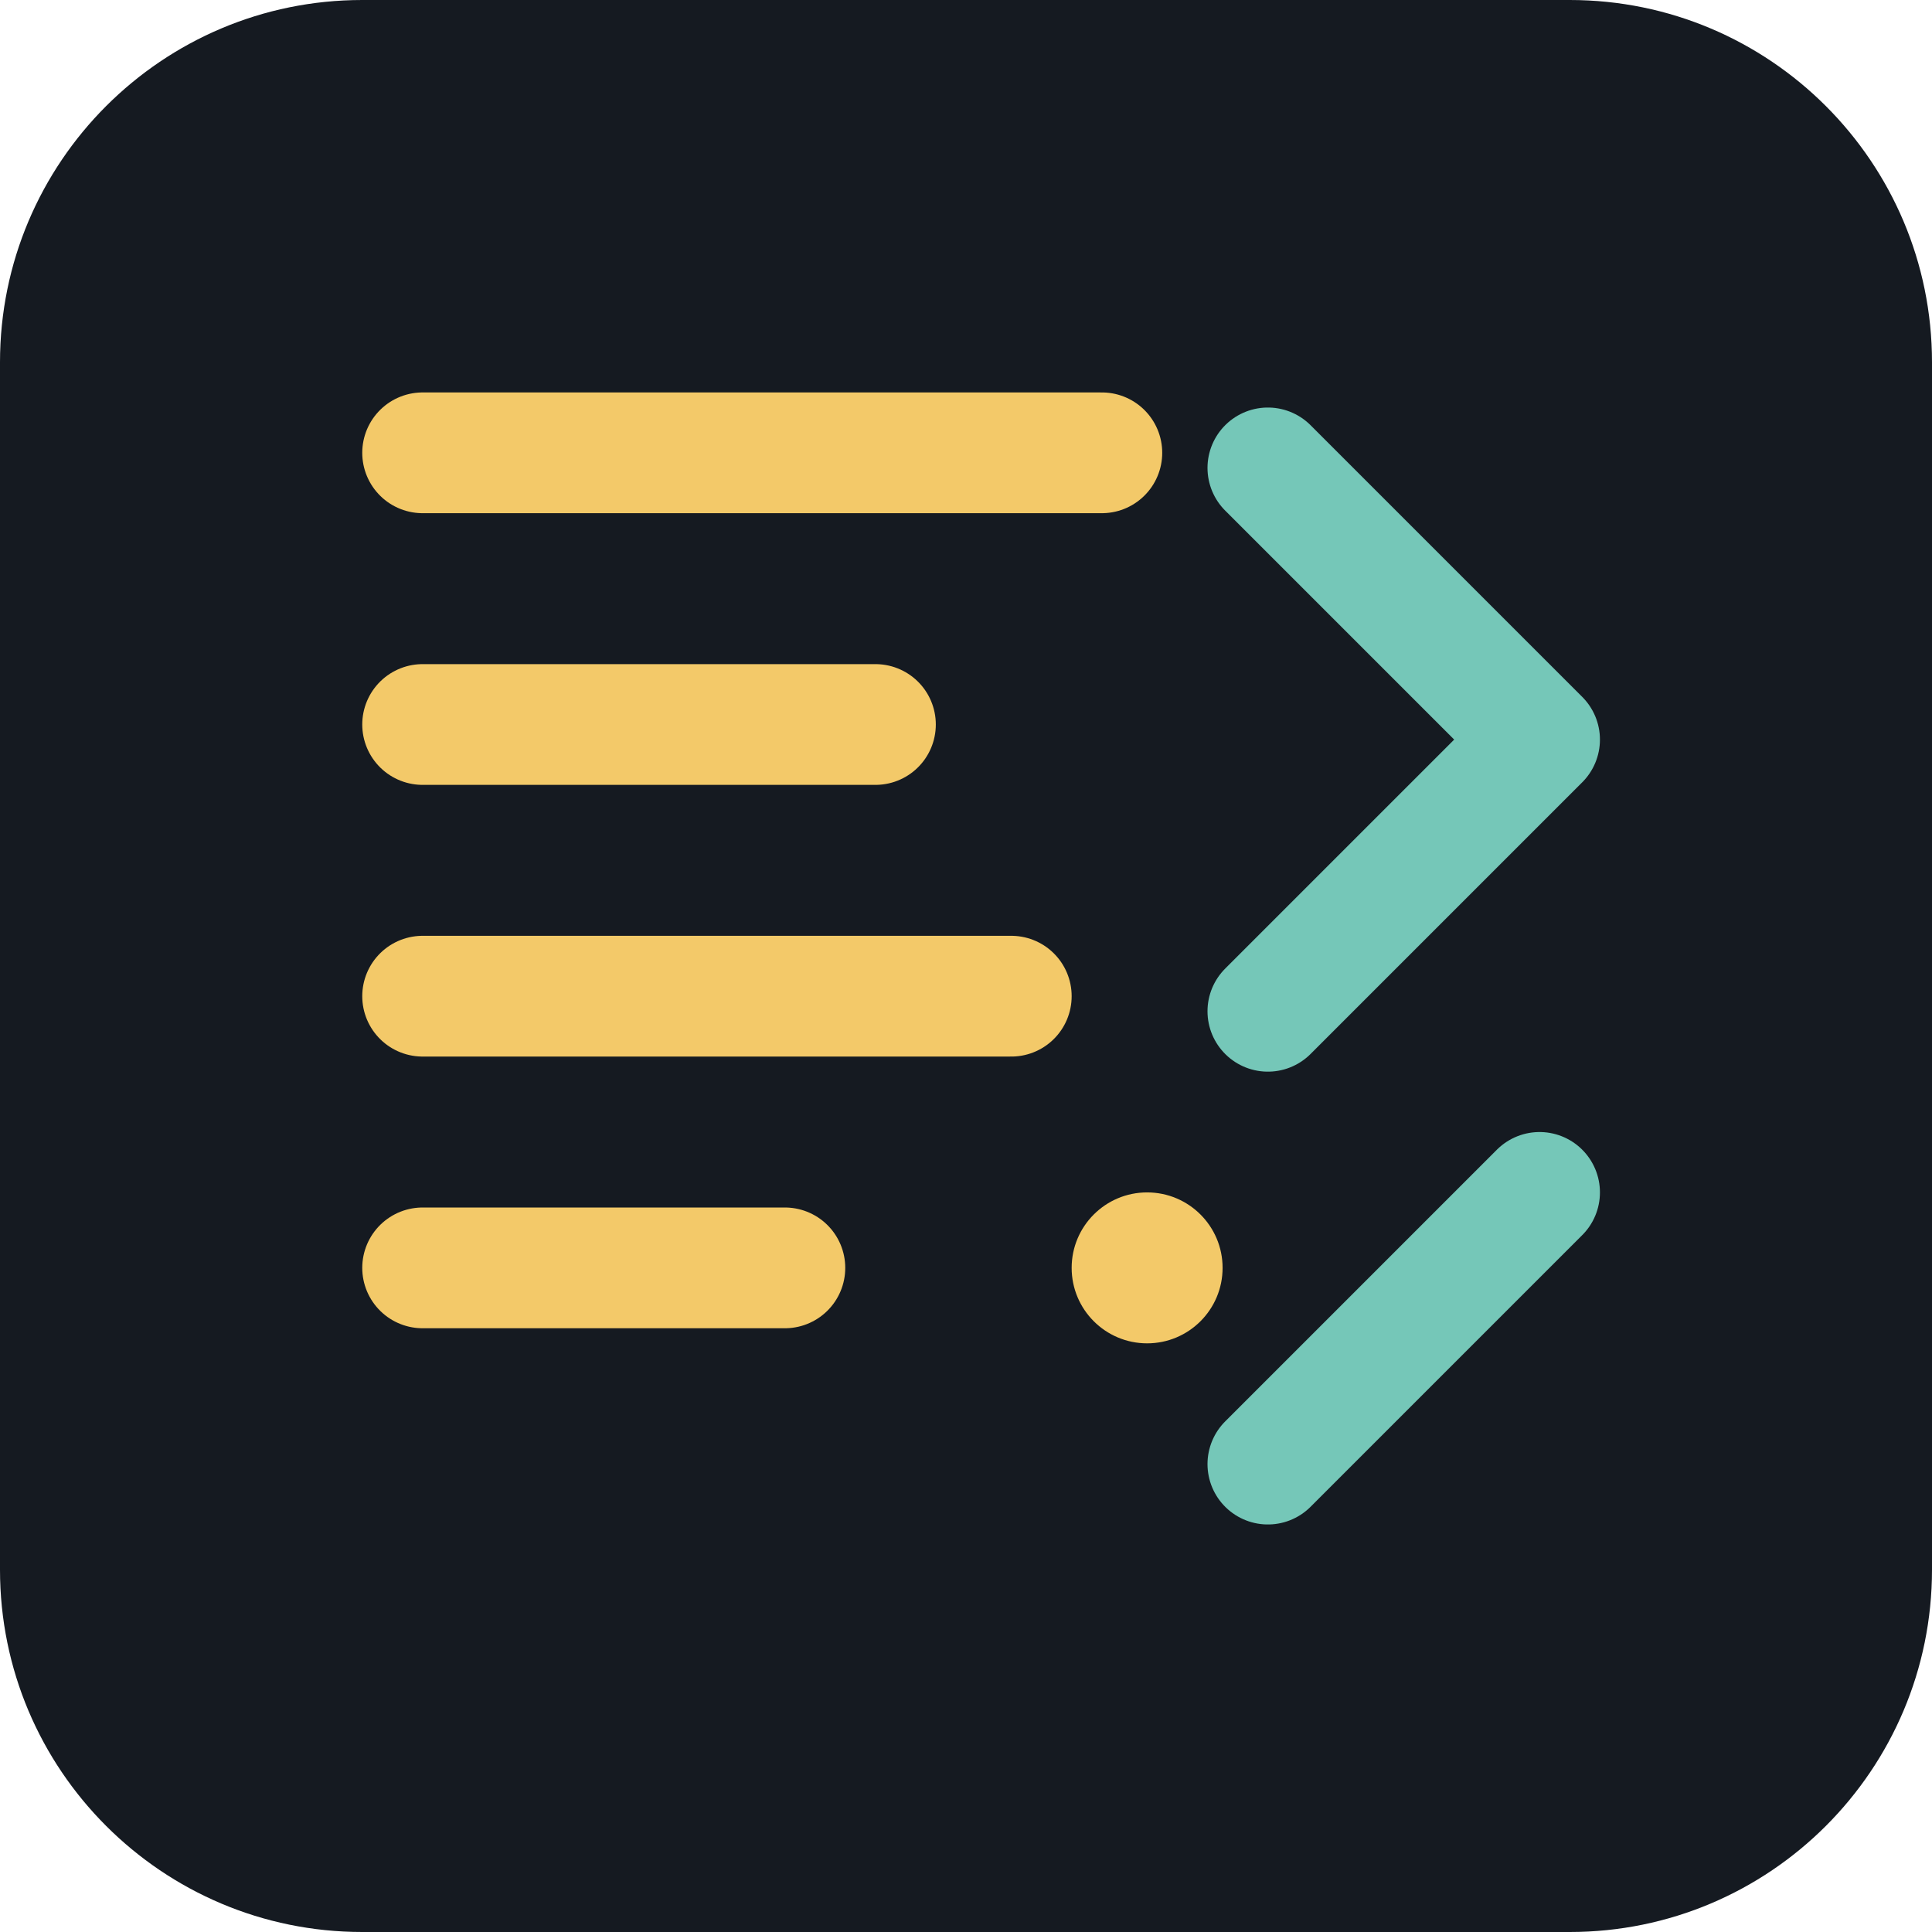
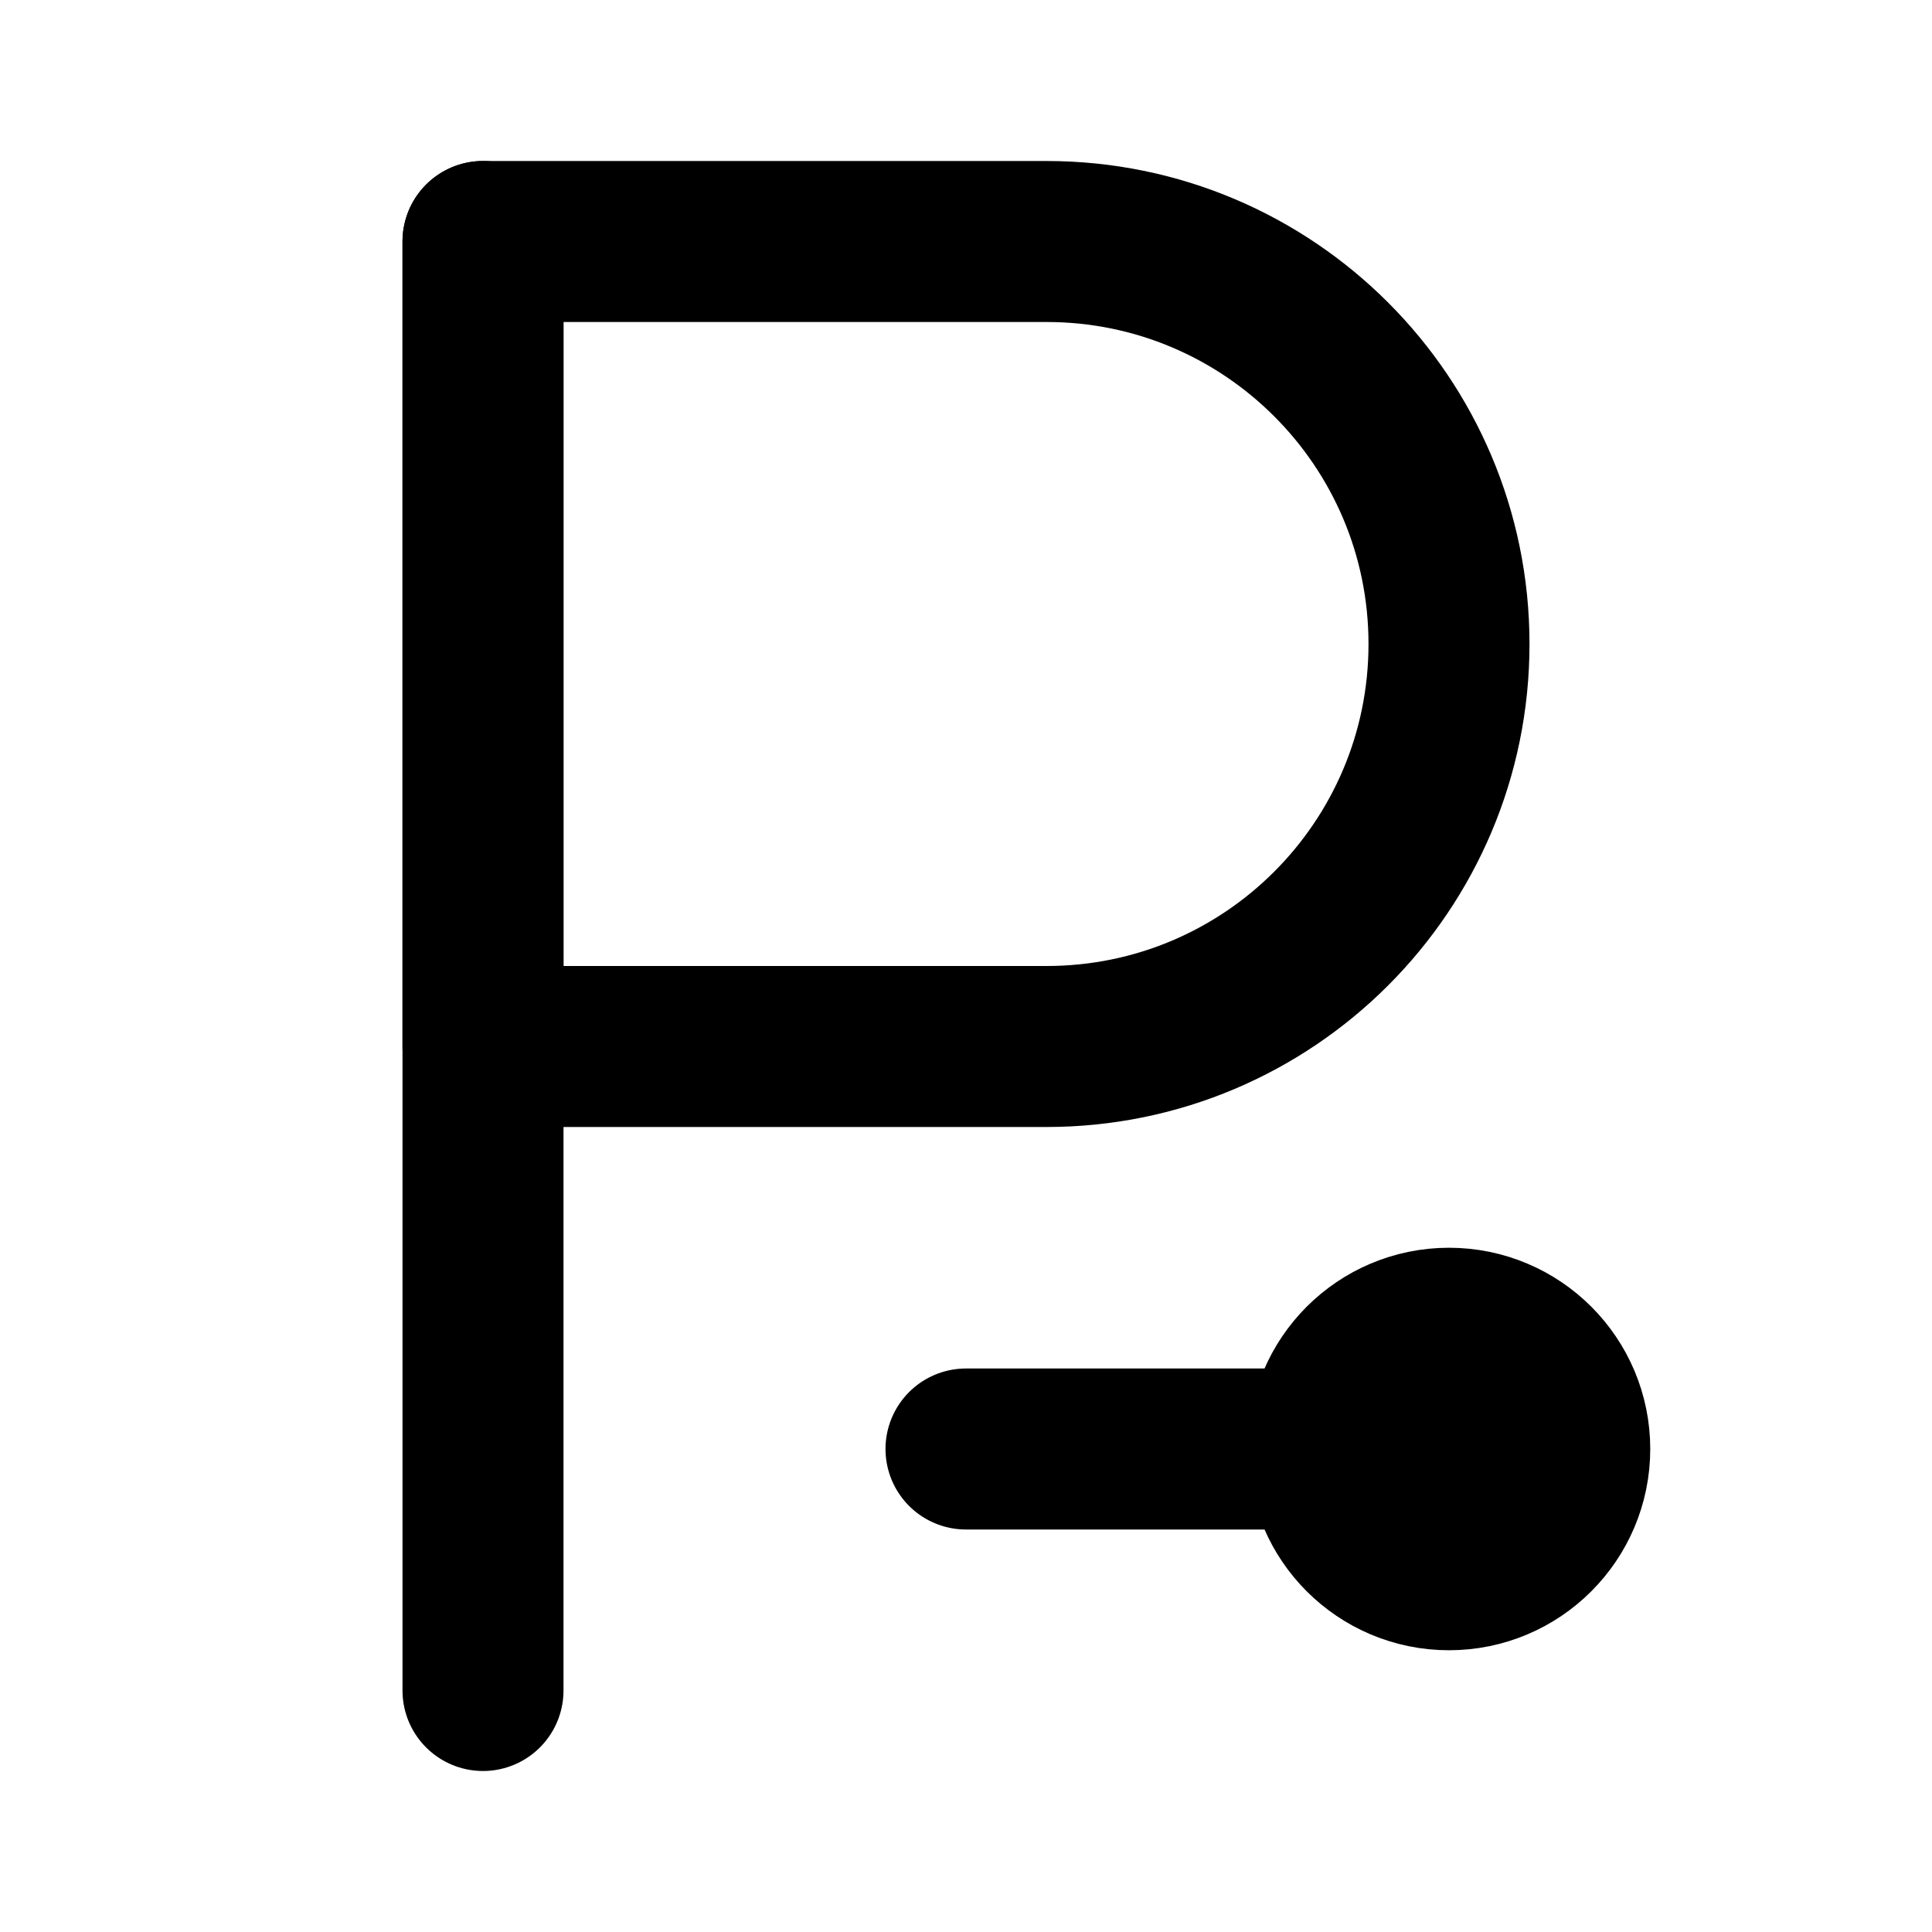
- <svg xmlns="http://www.w3.org/2000/svg" viewBox="0 0 128 128">
-   <rect width="128" height="128" rx="24" fill="#151a21" />
-   <path d="M28 30h45M28 48h30M28 66h39M28 84h24" fill="none" stroke="#f3c969" stroke-width="8" stroke-linecap="round" />
-   <path d="M84 31l18 18-18 18M102 79l-18 18" fill="none" stroke="#75c7b8" stroke-width="8" stroke-linecap="round" stroke-linejoin="round" />
-   <circle cx="76" cy="84" r="5" fill="#f3c969" />
+ <svg xmlns="http://www.w3.org/2000/svg" width="24" height="24" viewBox="0 0 24 24" fill="none" stroke="currentColor" stroke-width="2" stroke-linecap="round" stroke-linejoin="round">
+   <path d="M6 3h7a5 5 0 0 1 0 10H6V3z" />
+   <path d="M6 3v18" />
+   <path d="M12 18h4" />
+   <circle cx="18" cy="18" r="1.5" fill="currentColor" />
</svg>
